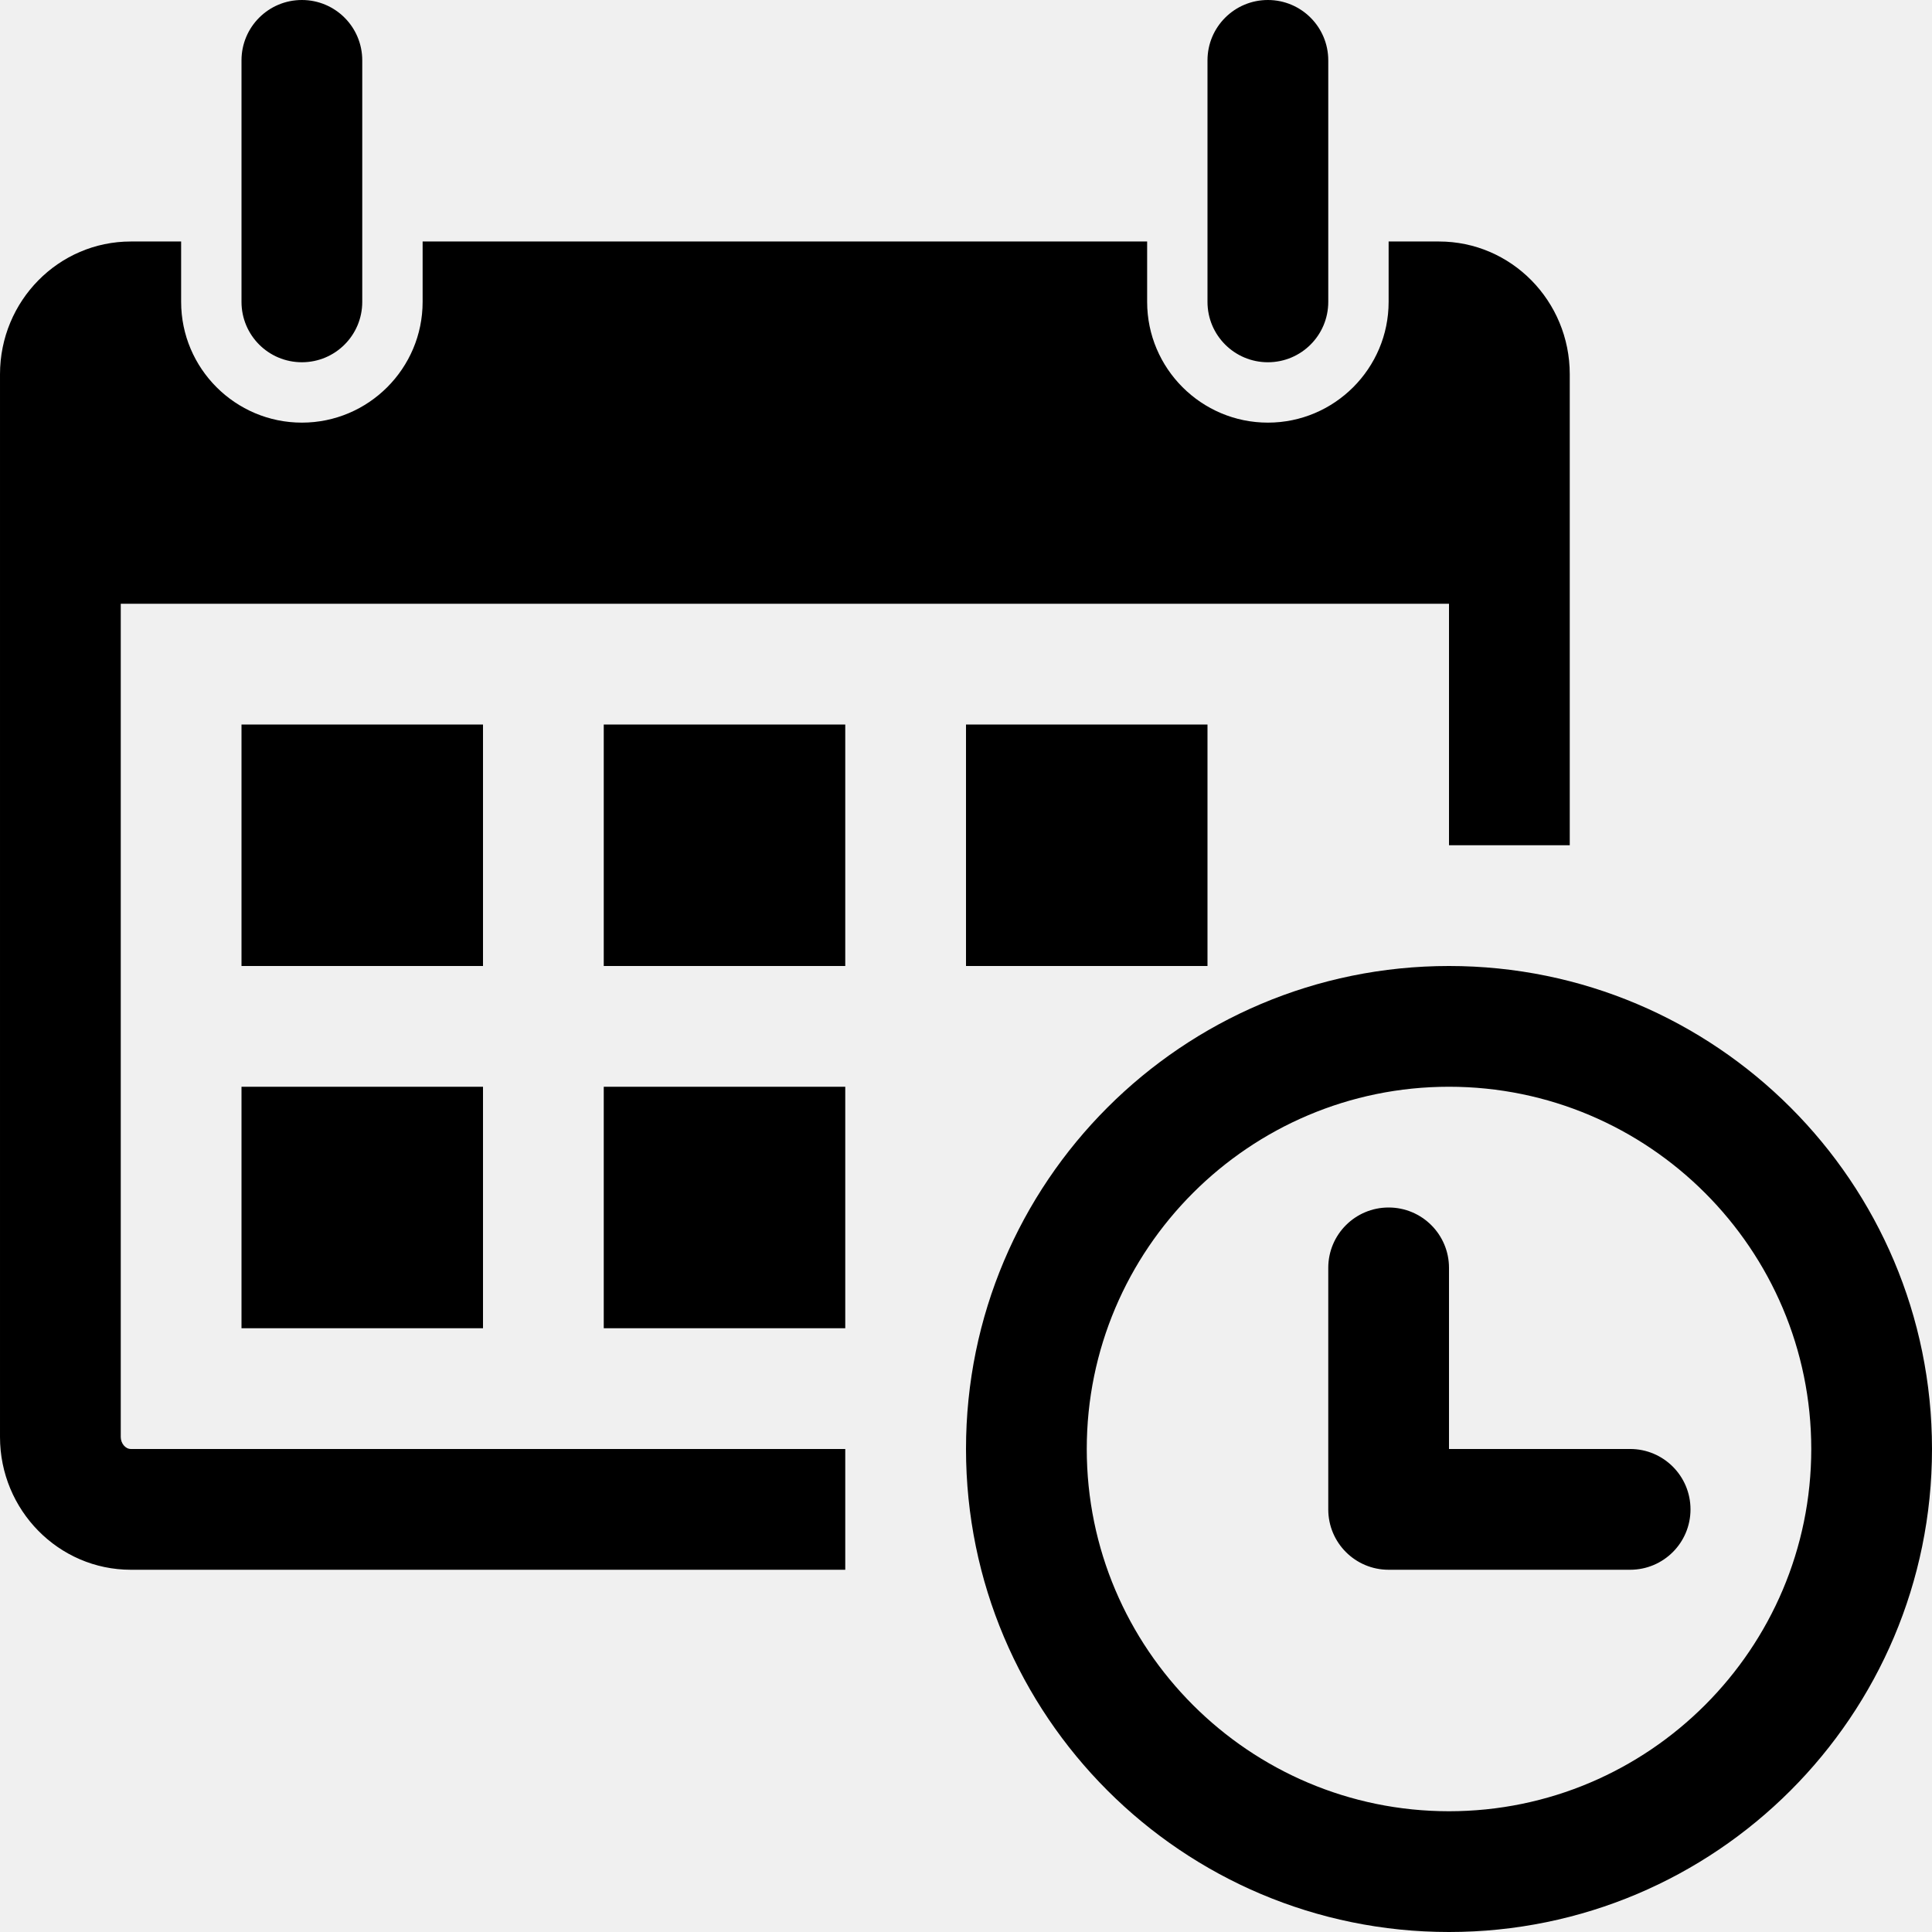
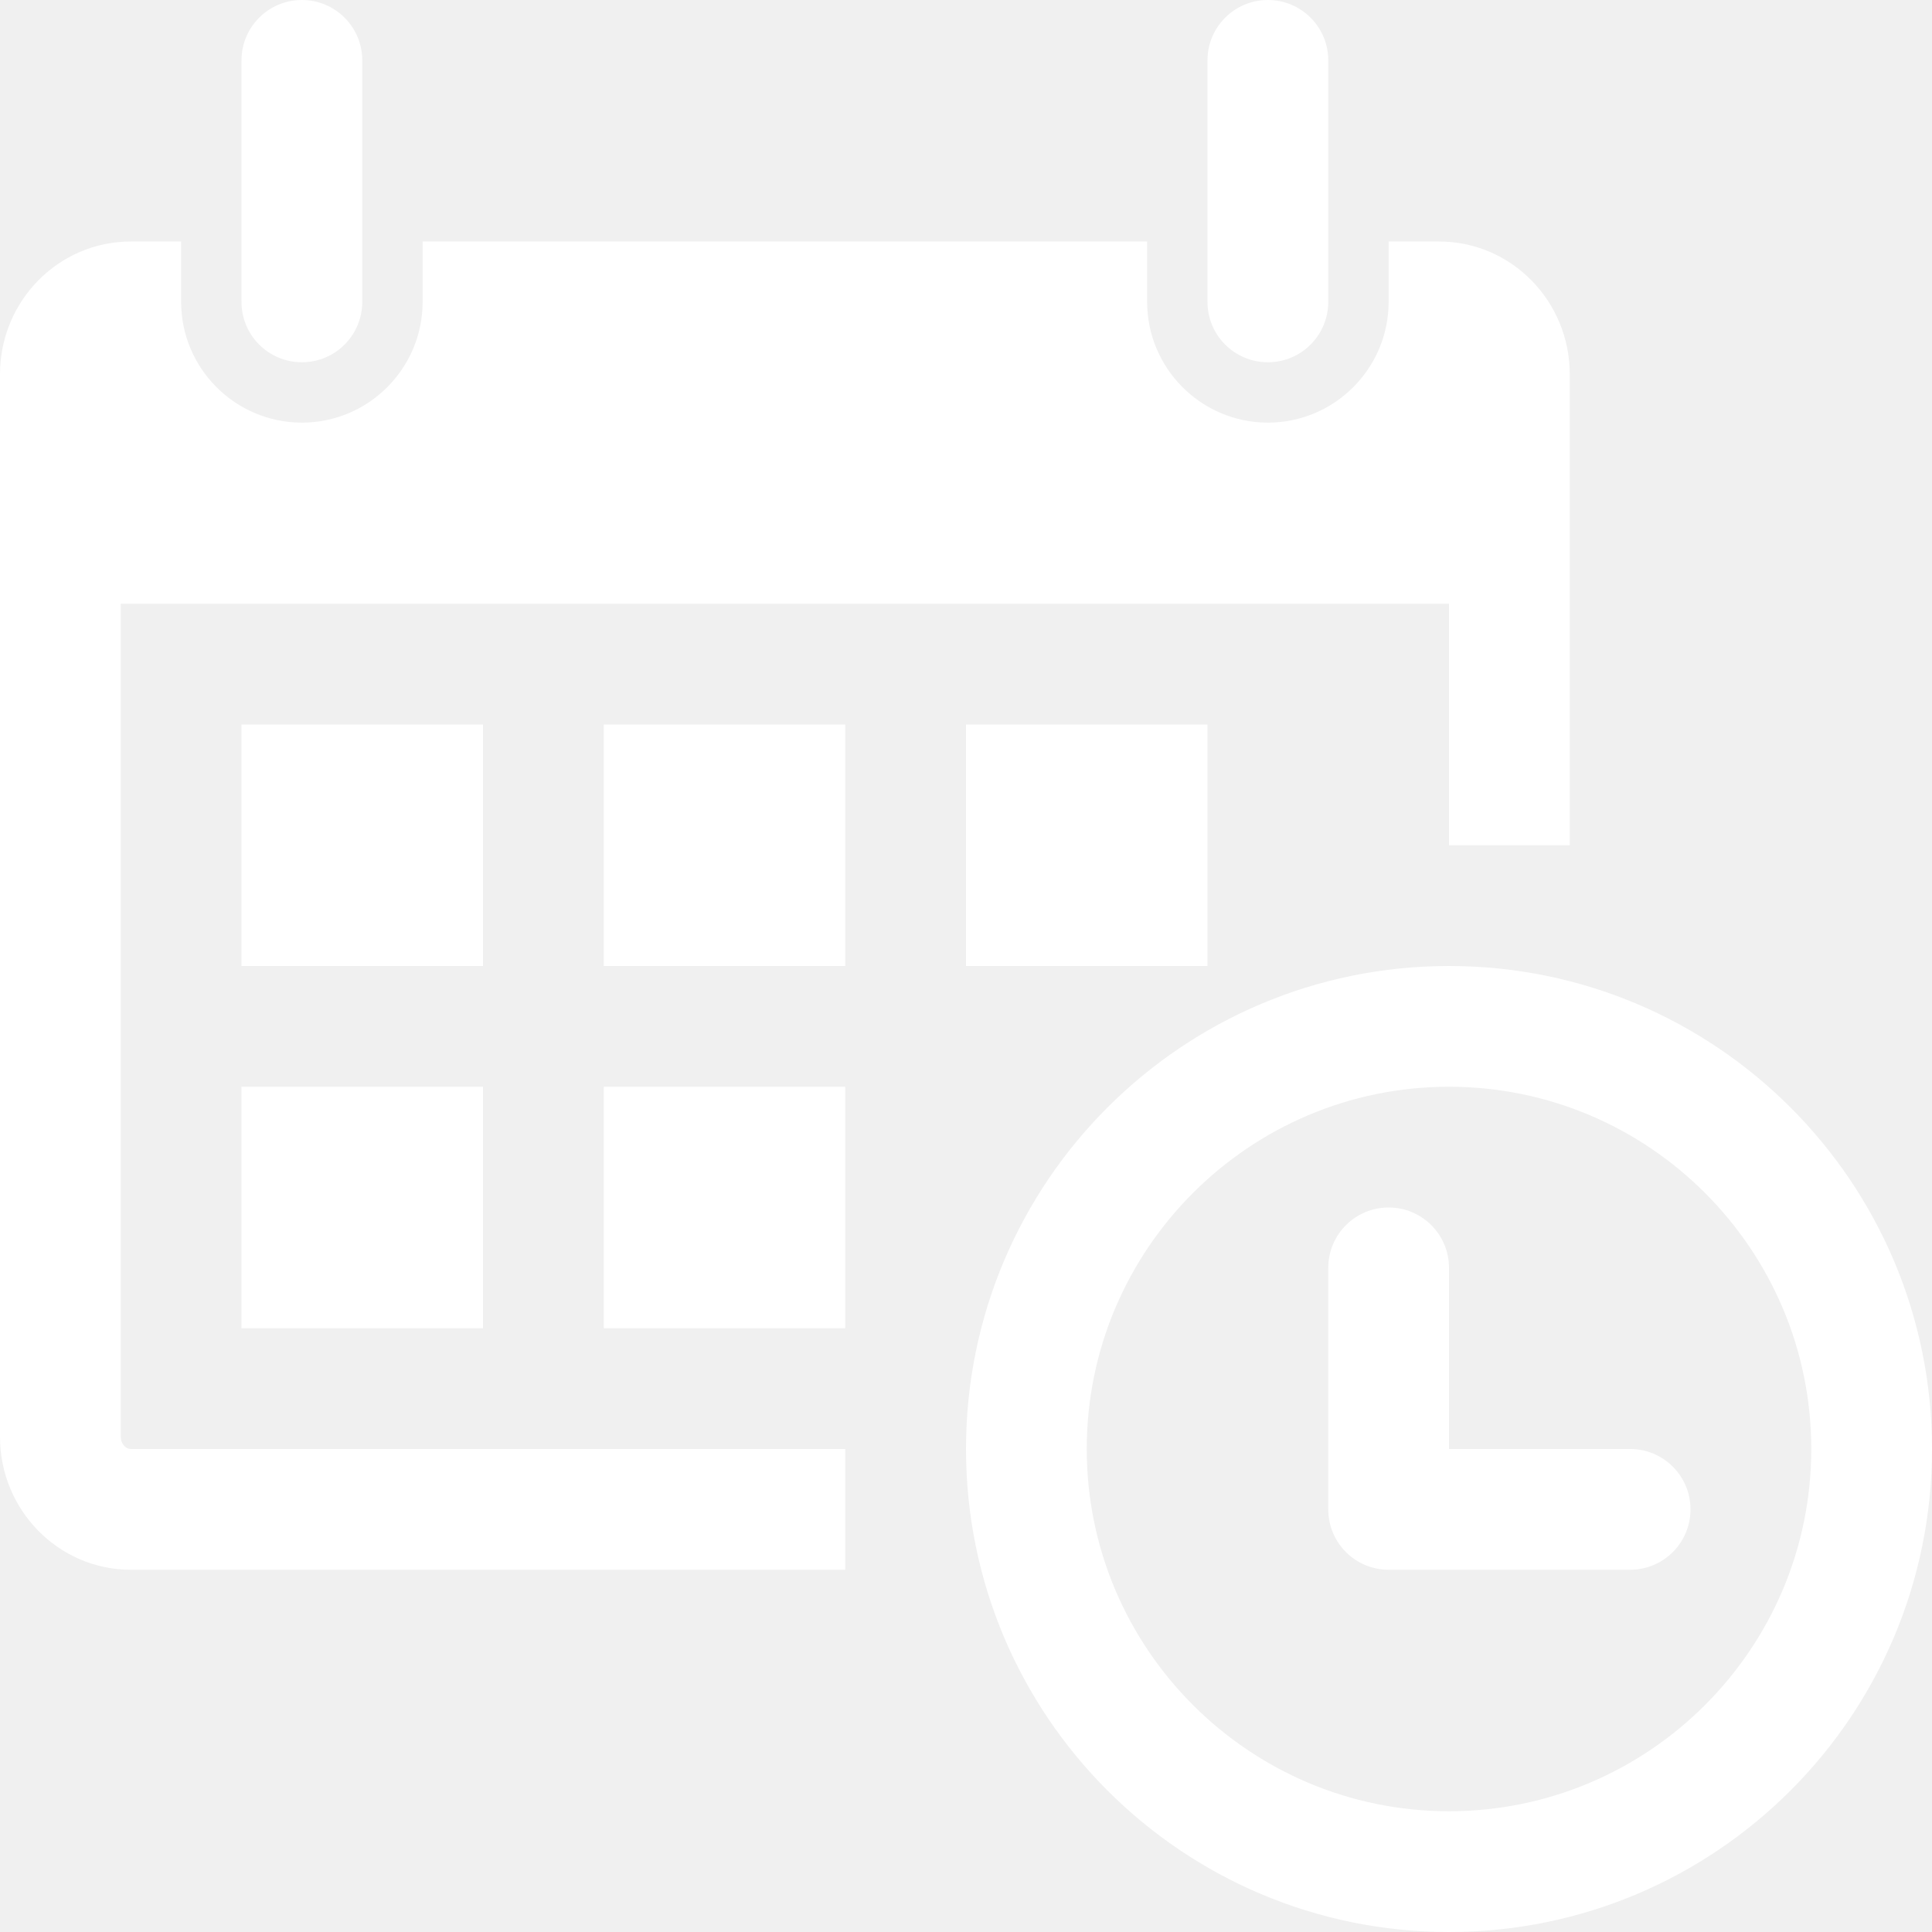
<svg xmlns="http://www.w3.org/2000/svg" version="1.1" id="Capa_1" x="0px" y="0px" width="485.213px" height="485.212px" viewBox="0 0 485.213 485.212" style="enable-background:new 0 0 485.213 485.212;" xml:space="preserve">
  <g>
-     <path d="M60.652,75.816V15.163C60.652,6.781,67.433,0,75.817,0c8.38,0,15.161,6.781,15.161,15.163v60.653   c0,8.38-6.781,15.161-15.161,15.161C67.433,90.978,60.652,84.196,60.652,75.816z M318.424,90.978   c8.378,0,15.163-6.781,15.163-15.161V15.163C333.587,6.781,326.802,0,318.424,0c-8.382,0-15.168,6.781-15.168,15.163v60.653   C303.256,84.196,310.042,90.978,318.424,90.978z M485.212,363.906c0,66.996-54.312,121.307-121.303,121.307   c-66.986,0-121.302-54.311-121.302-121.307c0-66.986,54.315-121.3,121.302-121.3C430.9,242.606,485.212,296.919,485.212,363.906z    M454.89,363.906c0-50.161-40.81-90.976-90.98-90.976c-50.166,0-90.976,40.814-90.976,90.976c0,50.171,40.81,90.98,90.976,90.98   C414.08,454.886,454.89,414.077,454.89,363.906z M121.305,181.955H60.652v60.651h60.653V181.955z M60.652,333.584h60.653V272.93   H60.652V333.584z M151.629,242.606h60.654v-60.651h-60.654V242.606z M151.629,333.584h60.654V272.93h-60.654V333.584z    M30.328,360.891V151.628h333.582v60.653h30.327V94c0-18.421-14.692-33.349-32.843-33.349h-12.647v15.166   c0,16.701-13.596,30.325-30.322,30.325c-16.731,0-30.326-13.624-30.326-30.325V60.651H106.14v15.166   c0,16.701-13.593,30.325-30.322,30.325c-16.733,0-30.327-13.624-30.327-30.325V60.651H32.859C14.707,60.651,0.001,75.579,0.001,94   v266.892c0,18.36,14.706,33.346,32.858,33.346h179.424v-30.331H32.859C31.485,363.906,30.328,362.487,30.328,360.891z    M303.256,242.606v-60.651h-60.648v60.651H303.256z M409.399,363.906h-45.49v-45.49c0-8.377-6.781-15.158-15.163-15.158   s-15.159,6.781-15.159,15.158v60.658c0,8.378,6.777,15.163,15.159,15.163h60.653c8.382,0,15.163-6.785,15.163-15.163   C424.562,370.692,417.781,363.906,409.399,363.906z" />
+     <path fill="#fff" d="M60.652,75.816V15.163C60.652,6.781,67.433,0,75.817,0c8.38,0,15.161,6.781,15.161,15.163v60.653   c0,8.38-6.781,15.161-15.161,15.161C67.433,90.978,60.652,84.196,60.652,75.816z M318.424,90.978   c8.378,0,15.163-6.781,15.163-15.161V15.163C333.587,6.781,326.802,0,318.424,0c-8.382,0-15.168,6.781-15.168,15.163v60.653   C303.256,84.196,310.042,90.978,318.424,90.978z M485.212,363.906c0,66.996-54.312,121.307-121.303,121.307   c-66.986,0-121.302-54.311-121.302-121.307c0-66.986,54.315-121.3,121.302-121.3C430.9,242.606,485.212,296.919,485.212,363.906z    M454.89,363.906c0-50.161-40.81-90.976-90.98-90.976c-50.166,0-90.976,40.814-90.976,90.976c0,50.171,40.81,90.98,90.976,90.98   C414.08,454.886,454.89,414.077,454.89,363.906z M121.305,181.955H60.652v60.651h60.653V181.955z M60.652,333.584h60.653V272.93   H60.652V333.584z M151.629,242.606h60.654v-60.651h-60.654V242.606z M151.629,333.584h60.654V272.93h-60.654V333.584z    M30.328,360.891V151.628h333.582v60.653h30.327V94c0-18.421-14.692-33.349-32.843-33.349h-12.647v15.166   c0,16.701-13.596,30.325-30.322,30.325c-16.731,0-30.326-13.624-30.326-30.325V60.651H106.14v15.166   c0,16.701-13.593,30.325-30.322,30.325c-16.733,0-30.327-13.624-30.327-30.325V60.651H32.859C14.707,60.651,0.001,75.579,0.001,94   v266.892c0,18.36,14.706,33.346,32.858,33.346h179.424v-30.331H32.859C31.485,363.906,30.328,362.487,30.328,360.891z    M303.256,242.606v-60.651h-60.648v60.651H303.256z M409.399,363.906h-45.49v-45.49c0-8.377-6.781-15.158-15.163-15.158   s-15.159,6.781-15.159,15.158v60.658c0,8.378,6.777,15.163,15.159,15.163h60.653c8.382,0,15.163-6.785,15.163-15.163   C424.562,370.692,417.781,363.906,409.399,363.906z" />
  </g>
  <g>
</g>
  <g>
</g>
  <g>
</g>
  <g>
</g>
  <g>
</g>
  <g>
</g>
  <g>
</g>
  <g>
</g>
  <g>
</g>
  <g>
</g>
  <g>
</g>
  <g>
</g>
  <g>
</g>
  <g>
</g>
  <g>
</g>
</svg>
